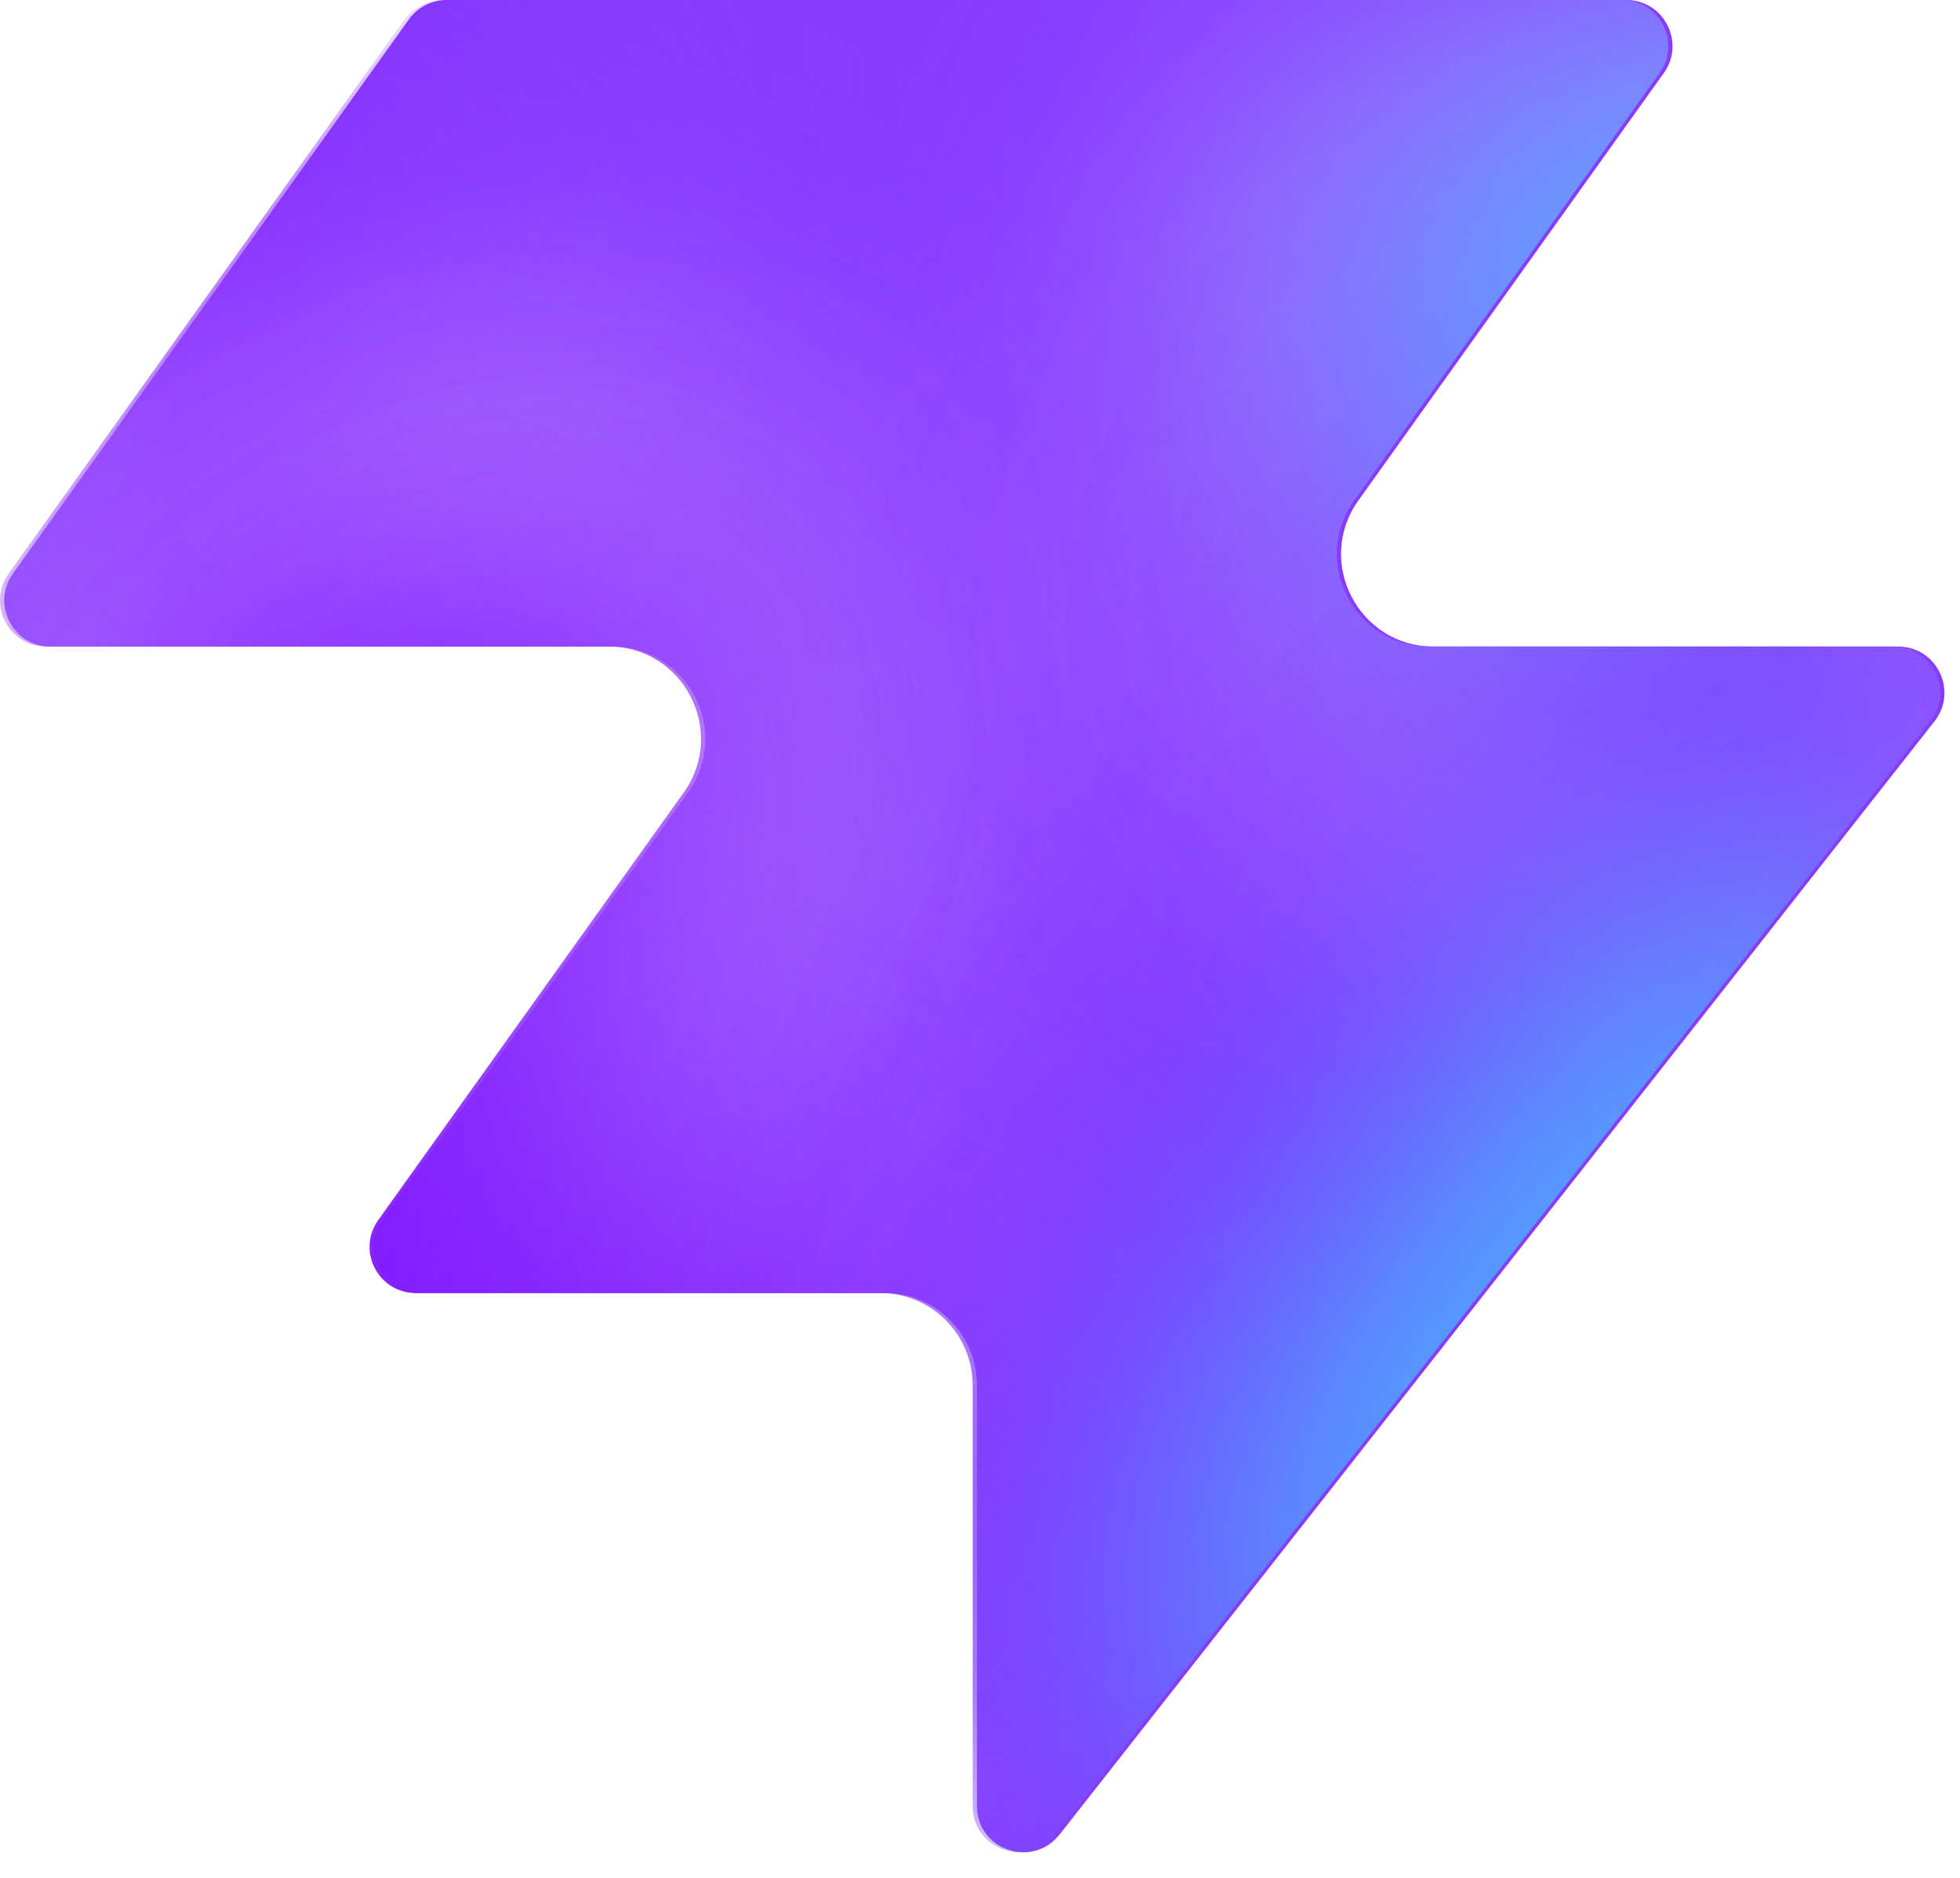
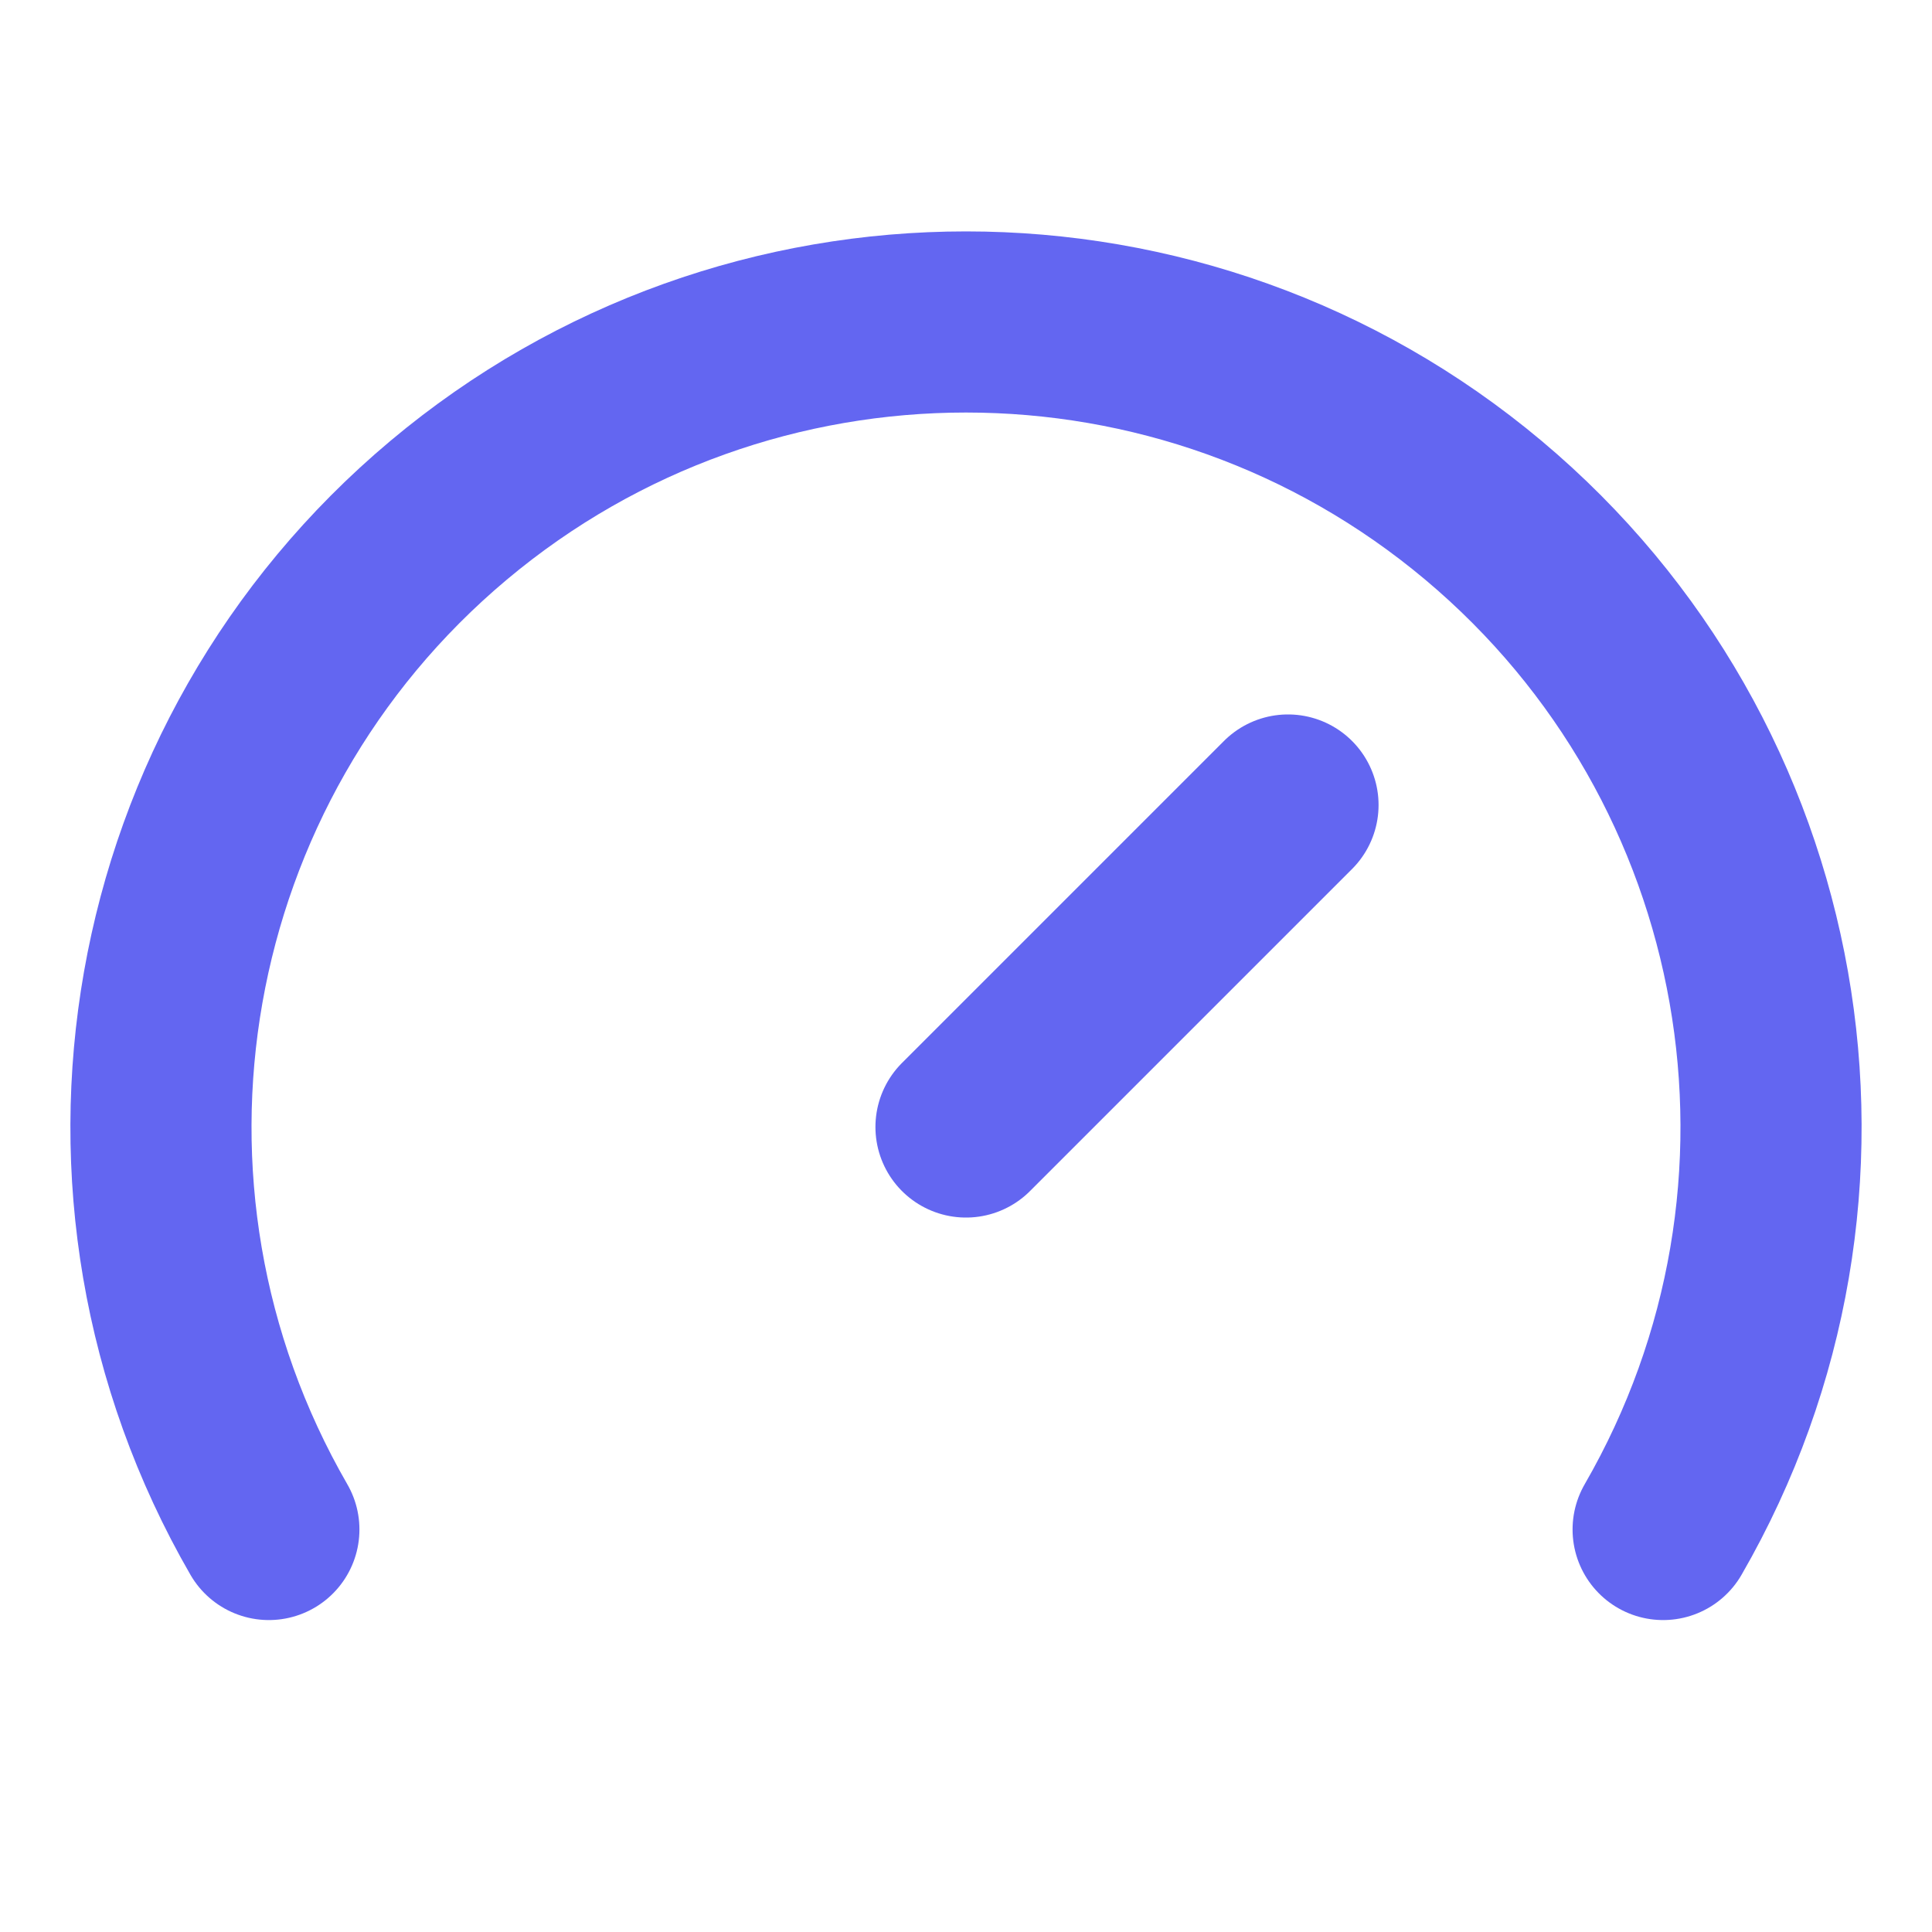
- <svg xmlns="http://www.w3.org/2000/svg" width="48" height="46" fill="none" viewBox="0 0 48 46">
-   <path fill="#863bff" d="M25.946 44.938c-.664.845-2.021.375-2.021-.698V33.937a2.26 2.26 0 0 0-2.262-2.262H10.287c-.92 0-1.456-1.04-.92-1.788l7.48-10.471c1.07-1.497 0-3.578-1.842-3.578H1.237c-.92 0-1.456-1.04-.92-1.788L10.013.474c.214-.297.556-.474.92-.474h28.894c.92 0 1.456 1.04.92 1.788l-7.48 10.471c-1.07 1.498 0 3.579 1.842 3.579h11.377c.943 0 1.473 1.088.89 1.83L25.947 44.94z" style="fill:#863bff;fill:color(display-p3 .525 .23 1);fill-opacity:1" />
-   <mask id="a" width="48" height="46" x="0" y="0" maskUnits="userSpaceOnUse" style="mask-type:alpha">
-     <path fill="#000" d="M25.842 44.938c-.664.844-2.021.375-2.021-.698V33.937a2.26 2.26 0 0 0-2.262-2.262H10.183c-.92 0-1.456-1.04-.92-1.788l7.48-10.471c1.07-1.498 0-3.579-1.842-3.579H1.133c-.92 0-1.456-1.04-.92-1.787L9.91.473c.214-.297.556-.474.92-.474h28.894c.92 0 1.456 1.04.92 1.788l-7.48 10.471c-1.07 1.498 0 3.578 1.842 3.578h11.377c.943 0 1.473 1.088.89 1.832L25.843 44.94z" style="fill:#000;fill-opacity:1" />
-   </mask>
-   <g mask="url(#a)">
-     <g filter="url(#b)">
-       <ellipse cx="5.508" cy="14.704" fill="#ede6ff" rx="5.508" ry="14.704" style="fill:#ede6ff;fill:color(display-p3 .927 .903 1);fill-opacity:1" transform="matrix(.00324 1 1 -.00324 -4.47 31.516)" />
-     </g>
-     <g filter="url(#c)">
-       <ellipse cx="10.399" cy="29.851" fill="#ede6ff" rx="10.399" ry="29.851" style="fill:#ede6ff;fill:color(display-p3 .927 .903 1);fill-opacity:1" transform="matrix(.00324 1 1 -.00324 -39.328 7.883)" />
-     </g>
-     <g filter="url(#d)">
-       <ellipse cx="5.508" cy="30.487" fill="#7e14ff" rx="5.508" ry="30.487" style="fill:#7e14ff;fill:color(display-p3 .492 .077 1);fill-opacity:1" transform="rotate(89.814 -25.913 -14.639)scale(1 -1)" />
-     </g>
-     <g filter="url(#e)">
-       <ellipse cx="5.508" cy="30.599" fill="#7e14ff" rx="5.508" ry="30.599" style="fill:#7e14ff;fill:color(display-p3 .492 .077 1);fill-opacity:1" transform="rotate(89.814 -32.644 -3.334)scale(1 -1)" />
-     </g>
-     <g filter="url(#f)">
-       <ellipse cx="5.508" cy="30.599" fill="#7e14ff" rx="5.508" ry="30.599" style="fill:#7e14ff;fill:color(display-p3 .492 .077 1);fill-opacity:1" transform="matrix(.00324 1 1 -.00324 -34.34 30.47)" />
-     </g>
-     <g filter="url(#g)">
-       <ellipse cx="14.072" cy="22.078" fill="#ede6ff" rx="14.072" ry="22.078" style="fill:#ede6ff;fill:color(display-p3 .927 .903 1);fill-opacity:1" transform="rotate(93.35 24.506 48.493)scale(-1 1)" />
-     </g>
-     <g filter="url(#h)">
-       <ellipse cx="3.47" cy="21.501" fill="#7e14ff" rx="3.47" ry="21.501" style="fill:#7e14ff;fill:color(display-p3 .492 .077 1);fill-opacity:1" transform="rotate(89.009 28.708 47.59)scale(-1 1)" />
-     </g>
-     <g filter="url(#i)">
-       <ellipse cx="3.47" cy="21.501" fill="#7e14ff" rx="3.47" ry="21.501" style="fill:#7e14ff;fill:color(display-p3 .492 .077 1);fill-opacity:1" transform="rotate(89.009 28.708 47.59)scale(-1 1)" />
-     </g>
-     <g filter="url(#j)">
-       <ellipse cx=".387" cy="8.972" fill="#7e14ff" rx="4.407" ry="29.108" style="fill:#7e14ff;fill:color(display-p3 .492 .077 1);fill-opacity:1" transform="rotate(39.51 .387 8.972)" />
-     </g>
-     <g filter="url(#k)">
-       <ellipse cx="47.523" cy="-6.092" fill="#7e14ff" rx="4.407" ry="29.108" style="fill:#7e14ff;fill:color(display-p3 .492 .077 1);fill-opacity:1" transform="rotate(37.892 47.523 -6.092)" />
-     </g>
-     <g filter="url(#l)">
-       <ellipse cx="41.412" cy="6.333" fill="#47bfff" rx="5.971" ry="9.665" style="fill:#47bfff;fill:color(display-p3 .28 .748 1);fill-opacity:1" transform="rotate(37.892 41.412 6.333)" />
-     </g>
-     <g filter="url(#m)">
-       <ellipse cx="-1.879" cy="38.332" fill="#7e14ff" rx="4.407" ry="29.108" style="fill:#7e14ff;fill:color(display-p3 .492 .077 1);fill-opacity:1" transform="rotate(37.892 -1.88 38.332)" />
-     </g>
-     <g filter="url(#n)">
-       <ellipse cx="-1.879" cy="38.332" fill="#7e14ff" rx="4.407" ry="29.108" style="fill:#7e14ff;fill:color(display-p3 .492 .077 1);fill-opacity:1" transform="rotate(37.892 -1.88 38.332)" />
-     </g>
-     <g filter="url(#o)">
-       <ellipse cx="35.651" cy="29.907" fill="#7e14ff" rx="4.407" ry="29.108" style="fill:#7e14ff;fill:color(display-p3 .492 .077 1);fill-opacity:1" transform="rotate(37.892 35.651 29.907)" />
-     </g>
-     <g filter="url(#p)">
-       <ellipse cx="38.418" cy="32.4" fill="#47bfff" rx="5.971" ry="15.297" style="fill:#47bfff;fill:color(display-p3 .28 .748 1);fill-opacity:1" transform="rotate(37.892 38.418 32.4)" />
-     </g>
-   </g>
-   <defs>
-     <filter id="b" width="60.045" height="41.654" x="-19.77" y="16.149" color-interpolation-filters="sRGB" filterUnits="userSpaceOnUse">
-       <feFlood flood-opacity="0" result="BackgroundImageFix" />
-       <feBlend in="SourceGraphic" in2="BackgroundImageFix" result="shape" />
-       <feGaussianBlur result="effect1_foregroundBlur_2002_17158" stdDeviation="7.659" />
-     </filter>
-     <filter id="c" width="90.34" height="51.437" x="-54.613" y="-7.533" color-interpolation-filters="sRGB" filterUnits="userSpaceOnUse">
-       <feFlood flood-opacity="0" result="BackgroundImageFix" />
-       <feBlend in="SourceGraphic" in2="BackgroundImageFix" result="shape" />
-       <feGaussianBlur result="effect1_foregroundBlur_2002_17158" stdDeviation="7.659" />
-     </filter>
-     <filter id="d" width="79.355" height="29.4" x="-49.64" y="2.03" color-interpolation-filters="sRGB" filterUnits="userSpaceOnUse">
-       <feFlood flood-opacity="0" result="BackgroundImageFix" />
-       <feBlend in="SourceGraphic" in2="BackgroundImageFix" result="shape" />
-       <feGaussianBlur result="effect1_foregroundBlur_2002_17158" stdDeviation="4.596" />
-     </filter>
-     <filter id="e" width="79.579" height="29.4" x="-45.045" y="20.029" color-interpolation-filters="sRGB" filterUnits="userSpaceOnUse">
-       <feFlood flood-opacity="0" result="BackgroundImageFix" />
-       <feBlend in="SourceGraphic" in2="BackgroundImageFix" result="shape" />
-       <feGaussianBlur result="effect1_foregroundBlur_2002_17158" stdDeviation="4.596" />
-     </filter>
-     <filter id="f" width="79.579" height="29.4" x="-43.513" y="21.178" color-interpolation-filters="sRGB" filterUnits="userSpaceOnUse">
-       <feFlood flood-opacity="0" result="BackgroundImageFix" />
-       <feBlend in="SourceGraphic" in2="BackgroundImageFix" result="shape" />
-       <feGaussianBlur result="effect1_foregroundBlur_2002_17158" stdDeviation="4.596" />
-     </filter>
-     <filter id="g" width="74.749" height="58.852" x="15.756" y="-17.901" color-interpolation-filters="sRGB" filterUnits="userSpaceOnUse">
-       <feFlood flood-opacity="0" result="BackgroundImageFix" />
-       <feBlend in="SourceGraphic" in2="BackgroundImageFix" result="shape" />
-       <feGaussianBlur result="effect1_foregroundBlur_2002_17158" stdDeviation="7.659" />
-     </filter>
-     <filter id="h" width="61.377" height="25.362" x="23.548" y="2.284" color-interpolation-filters="sRGB" filterUnits="userSpaceOnUse">
-       <feFlood flood-opacity="0" result="BackgroundImageFix" />
-       <feBlend in="SourceGraphic" in2="BackgroundImageFix" result="shape" />
-       <feGaussianBlur result="effect1_foregroundBlur_2002_17158" stdDeviation="4.596" />
-     </filter>
-     <filter id="i" width="61.377" height="25.362" x="23.548" y="2.284" color-interpolation-filters="sRGB" filterUnits="userSpaceOnUse">
-       <feFlood flood-opacity="0" result="BackgroundImageFix" />
-       <feBlend in="SourceGraphic" in2="BackgroundImageFix" result="shape" />
-       <feGaussianBlur result="effect1_foregroundBlur_2002_17158" stdDeviation="4.596" />
-     </filter>
-     <filter id="j" width="56.045" height="63.649" x="-27.636" y="-22.853" color-interpolation-filters="sRGB" filterUnits="userSpaceOnUse">
-       <feFlood flood-opacity="0" result="BackgroundImageFix" />
-       <feBlend in="SourceGraphic" in2="BackgroundImageFix" result="shape" />
-       <feGaussianBlur result="effect1_foregroundBlur_2002_17158" stdDeviation="4.596" />
-     </filter>
-     <filter id="k" width="54.814" height="64.646" x="20.116" y="-38.415" color-interpolation-filters="sRGB" filterUnits="userSpaceOnUse">
-       <feFlood flood-opacity="0" result="BackgroundImageFix" />
-       <feBlend in="SourceGraphic" in2="BackgroundImageFix" result="shape" />
-       <feGaussianBlur result="effect1_foregroundBlur_2002_17158" stdDeviation="4.596" />
-     </filter>
-     <filter id="l" width="33.541" height="35.313" x="24.641" y="-11.323" color-interpolation-filters="sRGB" filterUnits="userSpaceOnUse">
-       <feFlood flood-opacity="0" result="BackgroundImageFix" />
-       <feBlend in="SourceGraphic" in2="BackgroundImageFix" result="shape" />
-       <feGaussianBlur result="effect1_foregroundBlur_2002_17158" stdDeviation="4.596" />
-     </filter>
-     <filter id="m" width="54.814" height="64.646" x="-29.286" y="6.009" color-interpolation-filters="sRGB" filterUnits="userSpaceOnUse">
-       <feFlood flood-opacity="0" result="BackgroundImageFix" />
-       <feBlend in="SourceGraphic" in2="BackgroundImageFix" result="shape" />
-       <feGaussianBlur result="effect1_foregroundBlur_2002_17158" stdDeviation="4.596" />
-     </filter>
-     <filter id="n" width="54.814" height="64.646" x="-29.286" y="6.009" color-interpolation-filters="sRGB" filterUnits="userSpaceOnUse">
-       <feFlood flood-opacity="0" result="BackgroundImageFix" />
-       <feBlend in="SourceGraphic" in2="BackgroundImageFix" result="shape" />
-       <feGaussianBlur result="effect1_foregroundBlur_2002_17158" stdDeviation="4.596" />
-     </filter>
-     <filter id="o" width="54.814" height="64.646" x="8.244" y="-2.416" color-interpolation-filters="sRGB" filterUnits="userSpaceOnUse">
-       <feFlood flood-opacity="0" result="BackgroundImageFix" />
-       <feBlend in="SourceGraphic" in2="BackgroundImageFix" result="shape" />
-       <feGaussianBlur result="effect1_foregroundBlur_2002_17158" stdDeviation="4.596" />
-     </filter>
-     <filter id="p" width="39.409" height="43.623" x="18.713" y="10.588" color-interpolation-filters="sRGB" filterUnits="userSpaceOnUse">
-       <feFlood flood-opacity="0" result="BackgroundImageFix" />
-       <feBlend in="SourceGraphic" in2="BackgroundImageFix" result="shape" />
-       <feGaussianBlur result="effect1_foregroundBlur_2002_17158" stdDeviation="4.596" />
-     </filter>
-   </defs>
+ <svg xmlns="http://www.w3.org/2000/svg" width="32" height="32" viewBox="0 0 24 24" fill="none" stroke="#6366f1" stroke-width="2.25" stroke-linecap="round" stroke-linejoin="round">
+   <path d="m12 14 4-4" />
+   <path d="M3.34 19a10 10 0 1 1 17.32 0" />
</svg>
